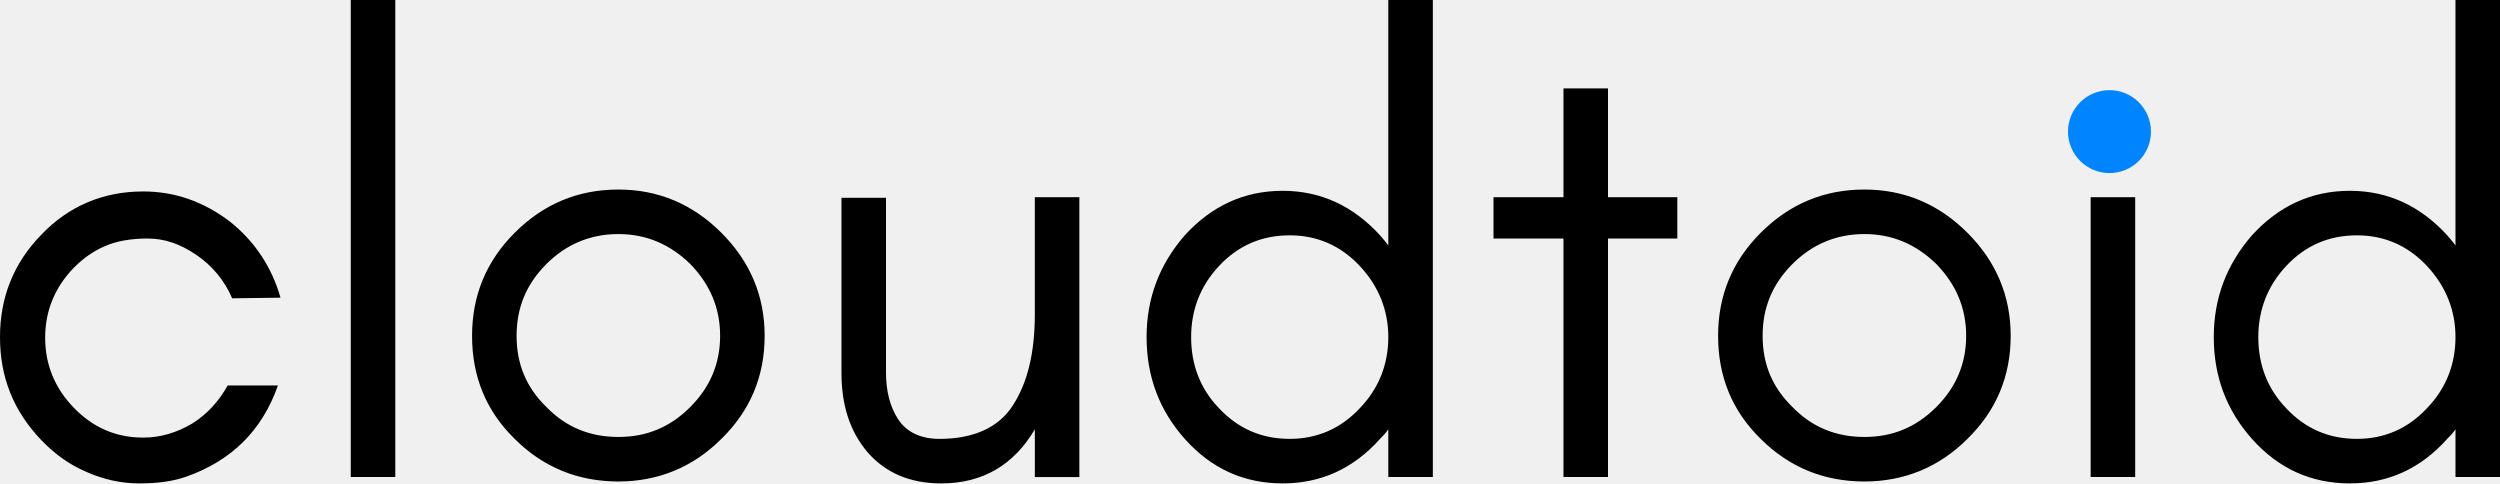
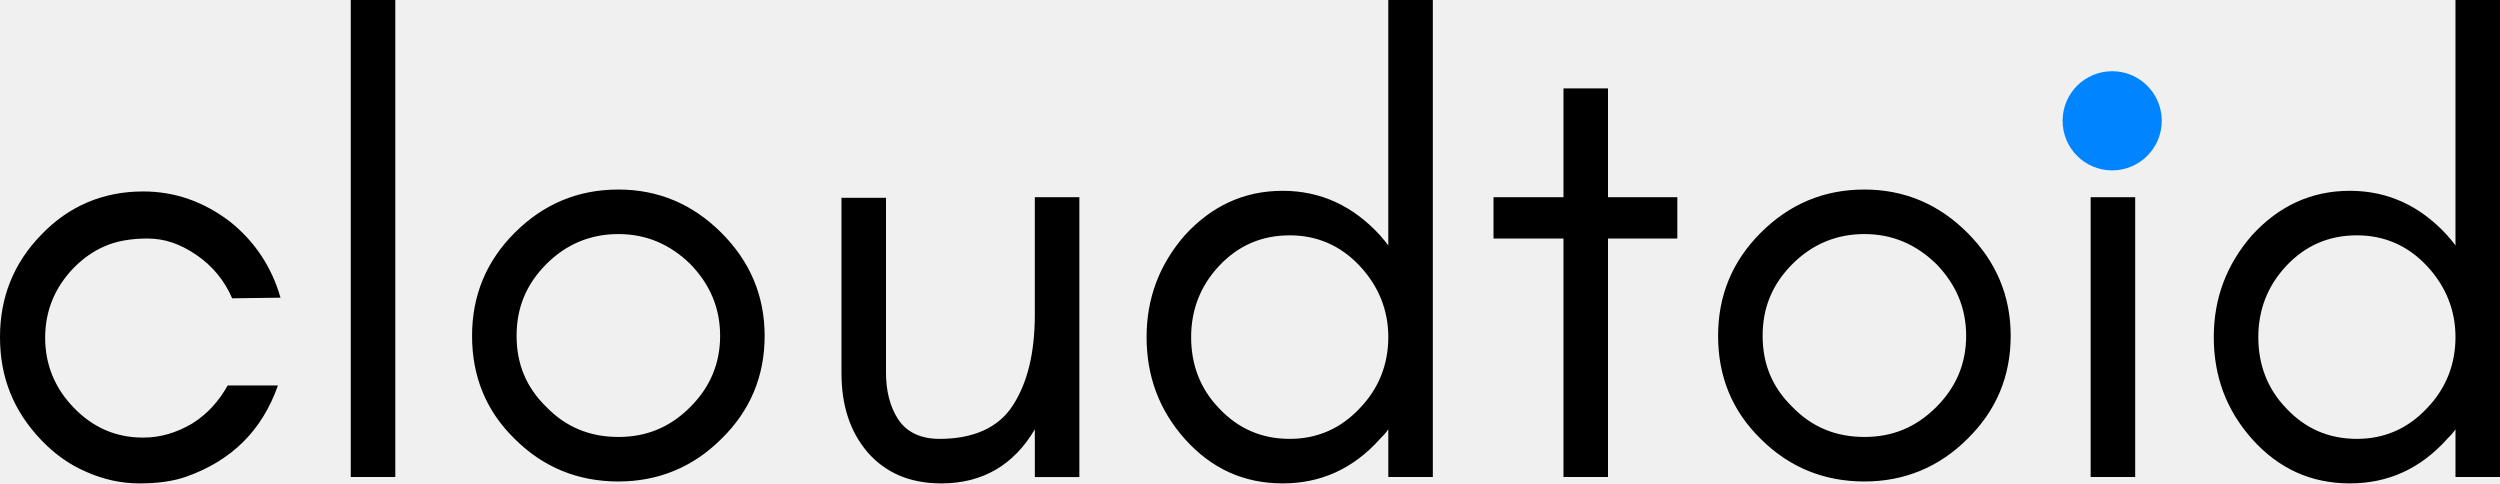
<svg xmlns="http://www.w3.org/2000/svg" viewBox="0 0 277.32 53.622">
  <style>
        .t { fill: #000 }
        .d { fill: #0084ff}
        @media (prefers-color-scheme:dark) {
-             .t { fill: #fff }
+         //    .t { fill: #fff }
        }
    </style>
  <path class="t" d="M31.115 33.02c-.988-3.457-2.893-6.28-5.644-8.467-2.893-2.187-6.068-3.316-9.596-3.316-4.445 0-8.255 1.623-11.29 4.798C1.482 29.21 0 33.02 0 37.394c0 4.445 1.481 8.184 4.586 11.43 1.411 1.482 3.034 2.681 5.01 3.528 1.904.846 3.88 1.27 5.855 1.27s3.74-.212 5.292-.776c4.939-1.764 8.326-5.08 10.09-10.09h-5.575c-.988 1.765-2.258 3.176-3.95 4.234-1.694.988-3.458 1.552-5.434 1.552-3.034 0-5.574-1.129-7.69-3.316s-3.175-4.798-3.175-7.761 1.058-5.574 3.175-7.761c.987-.988 2.116-1.835 3.457-2.399 1.27-.564 2.893-.847 4.727-.847s3.598.565 5.433 1.835a10.943 10.943 0 013.951 4.798zm12.734 19.896V-.001H38.91v52.917zm36.033-15.663c0 3.104-1.129 5.715-3.316 7.902-2.258 2.258-4.869 3.316-7.973 3.316s-5.786-1.058-7.973-3.316c-2.258-2.187-3.316-4.798-3.316-7.902s1.058-5.715 3.316-7.973c2.187-2.187 4.868-3.316 7.973-3.316 3.104 0 5.715 1.129 7.973 3.316 2.187 2.258 3.316 4.868 3.316 7.973zm4.939 0c0-4.445-1.623-8.255-4.798-11.43s-6.985-4.798-11.43-4.798c-4.516 0-8.326 1.623-11.501 4.798s-4.727 6.985-4.727 11.43c0 4.516 1.552 8.326 4.727 11.43 3.175 3.175 7.056 4.727 11.501 4.727 4.374 0 8.255-1.552 11.43-4.727 3.175-3.104 4.798-6.914 4.798-11.43zm29.971 10.372v5.292h4.939V21.873h-4.94v12.982c0 4.374-.846 7.69-2.468 10.16-1.553 2.399-4.304 3.669-8.114 3.669-2.117 0-3.67-.777-4.586-2.188-.918-1.41-1.341-3.175-1.341-5.15V21.943h-4.939v19.403c0 3.598.917 6.49 2.893 8.82 1.975 2.257 4.656 3.456 8.184 3.456 4.586 0 8.043-2.046 10.372-5.997zm39.21-10.231c0 3.034-1.058 5.715-3.175 7.902-2.117 2.258-4.727 3.387-7.761 3.387-3.105 0-5.715-1.129-7.832-3.387-2.117-2.187-3.104-4.868-3.104-7.902 0-2.963.987-5.644 3.104-7.902s4.727-3.387 7.832-3.387c3.034 0 5.644 1.129 7.76 3.387s3.176 4.939 3.176 7.902zm4.939 15.522V-.001H154v27.234c-.281-.423-.634-.776-.916-1.129-2.964-3.245-6.562-4.939-10.795-4.939-4.304 0-7.903 1.694-10.866 4.94-2.823 3.245-4.234 6.984-4.234 11.288 0 4.375 1.411 8.114 4.234 11.29 2.963 3.315 6.561 4.938 10.866 4.938 4.233 0 7.831-1.623 10.795-4.939.282-.282.635-.635.917-1.058v5.292zm6.731-26.458h7.761v26.458h4.939V26.458h7.69v-4.586h-7.69V9.807h-4.939v12.065h-7.761zm52.43 10.795c0 3.104-1.129 5.715-3.316 7.902-2.258 2.258-4.869 3.316-7.973 3.316s-5.786-1.058-7.973-3.316c-2.258-2.187-3.316-4.798-3.316-7.902s1.058-5.715 3.316-7.973c2.187-2.187 4.868-3.316 7.973-3.316 3.104 0 5.715 1.129 7.973 3.316 2.187 2.258 3.316 4.868 3.316 7.973zm4.939 0c0-4.445-1.623-8.255-4.798-11.43s-6.985-4.798-11.43-4.798c-4.516 0-8.326 1.623-11.501 4.798-3.175 3.175-4.727 6.985-4.727 11.43 0 4.516 1.552 8.326 4.727 11.43 3.175 3.175 7.056 4.727 11.501 4.727 4.374 0 8.255-1.552 11.43-4.727 3.175-3.104 4.798-6.914 4.798-11.43zm13.811 15.663V21.872h-4.939v31.044zM272.382 37.394c0 3.034-1.058 5.715-3.175 7.902-2.117 2.258-4.727 3.387-7.761 3.387-3.105 0-5.715-1.129-7.832-3.387-2.117-2.187-3.104-4.868-3.104-7.902 0-2.963.987-5.644 3.104-7.902s4.727-3.387 7.832-3.387c3.034 0 5.644 1.129 7.76 3.387s3.176 4.939 3.176 7.902zm4.939 15.522V-.001h-4.94v27.234c-.281-.423-.634-.776-.916-1.129-2.964-3.245-6.562-4.939-10.795-4.939-4.304 0-7.903 1.694-10.866 4.94-2.823 3.245-4.234 6.984-4.234 11.288 0 4.375 1.411 8.114 4.234 11.29 2.963 3.315 6.561 4.938 10.866 4.938 4.233 0 7.831-1.623 10.795-4.939.282-.282.635-.635.917-1.058v5.292z" />
-   <circle class="d" cx="234" cy="14.6" r="4.6" />
+   <circle class="d" cx="234.3" cy="13.4" r="5.5" />
</svg>
